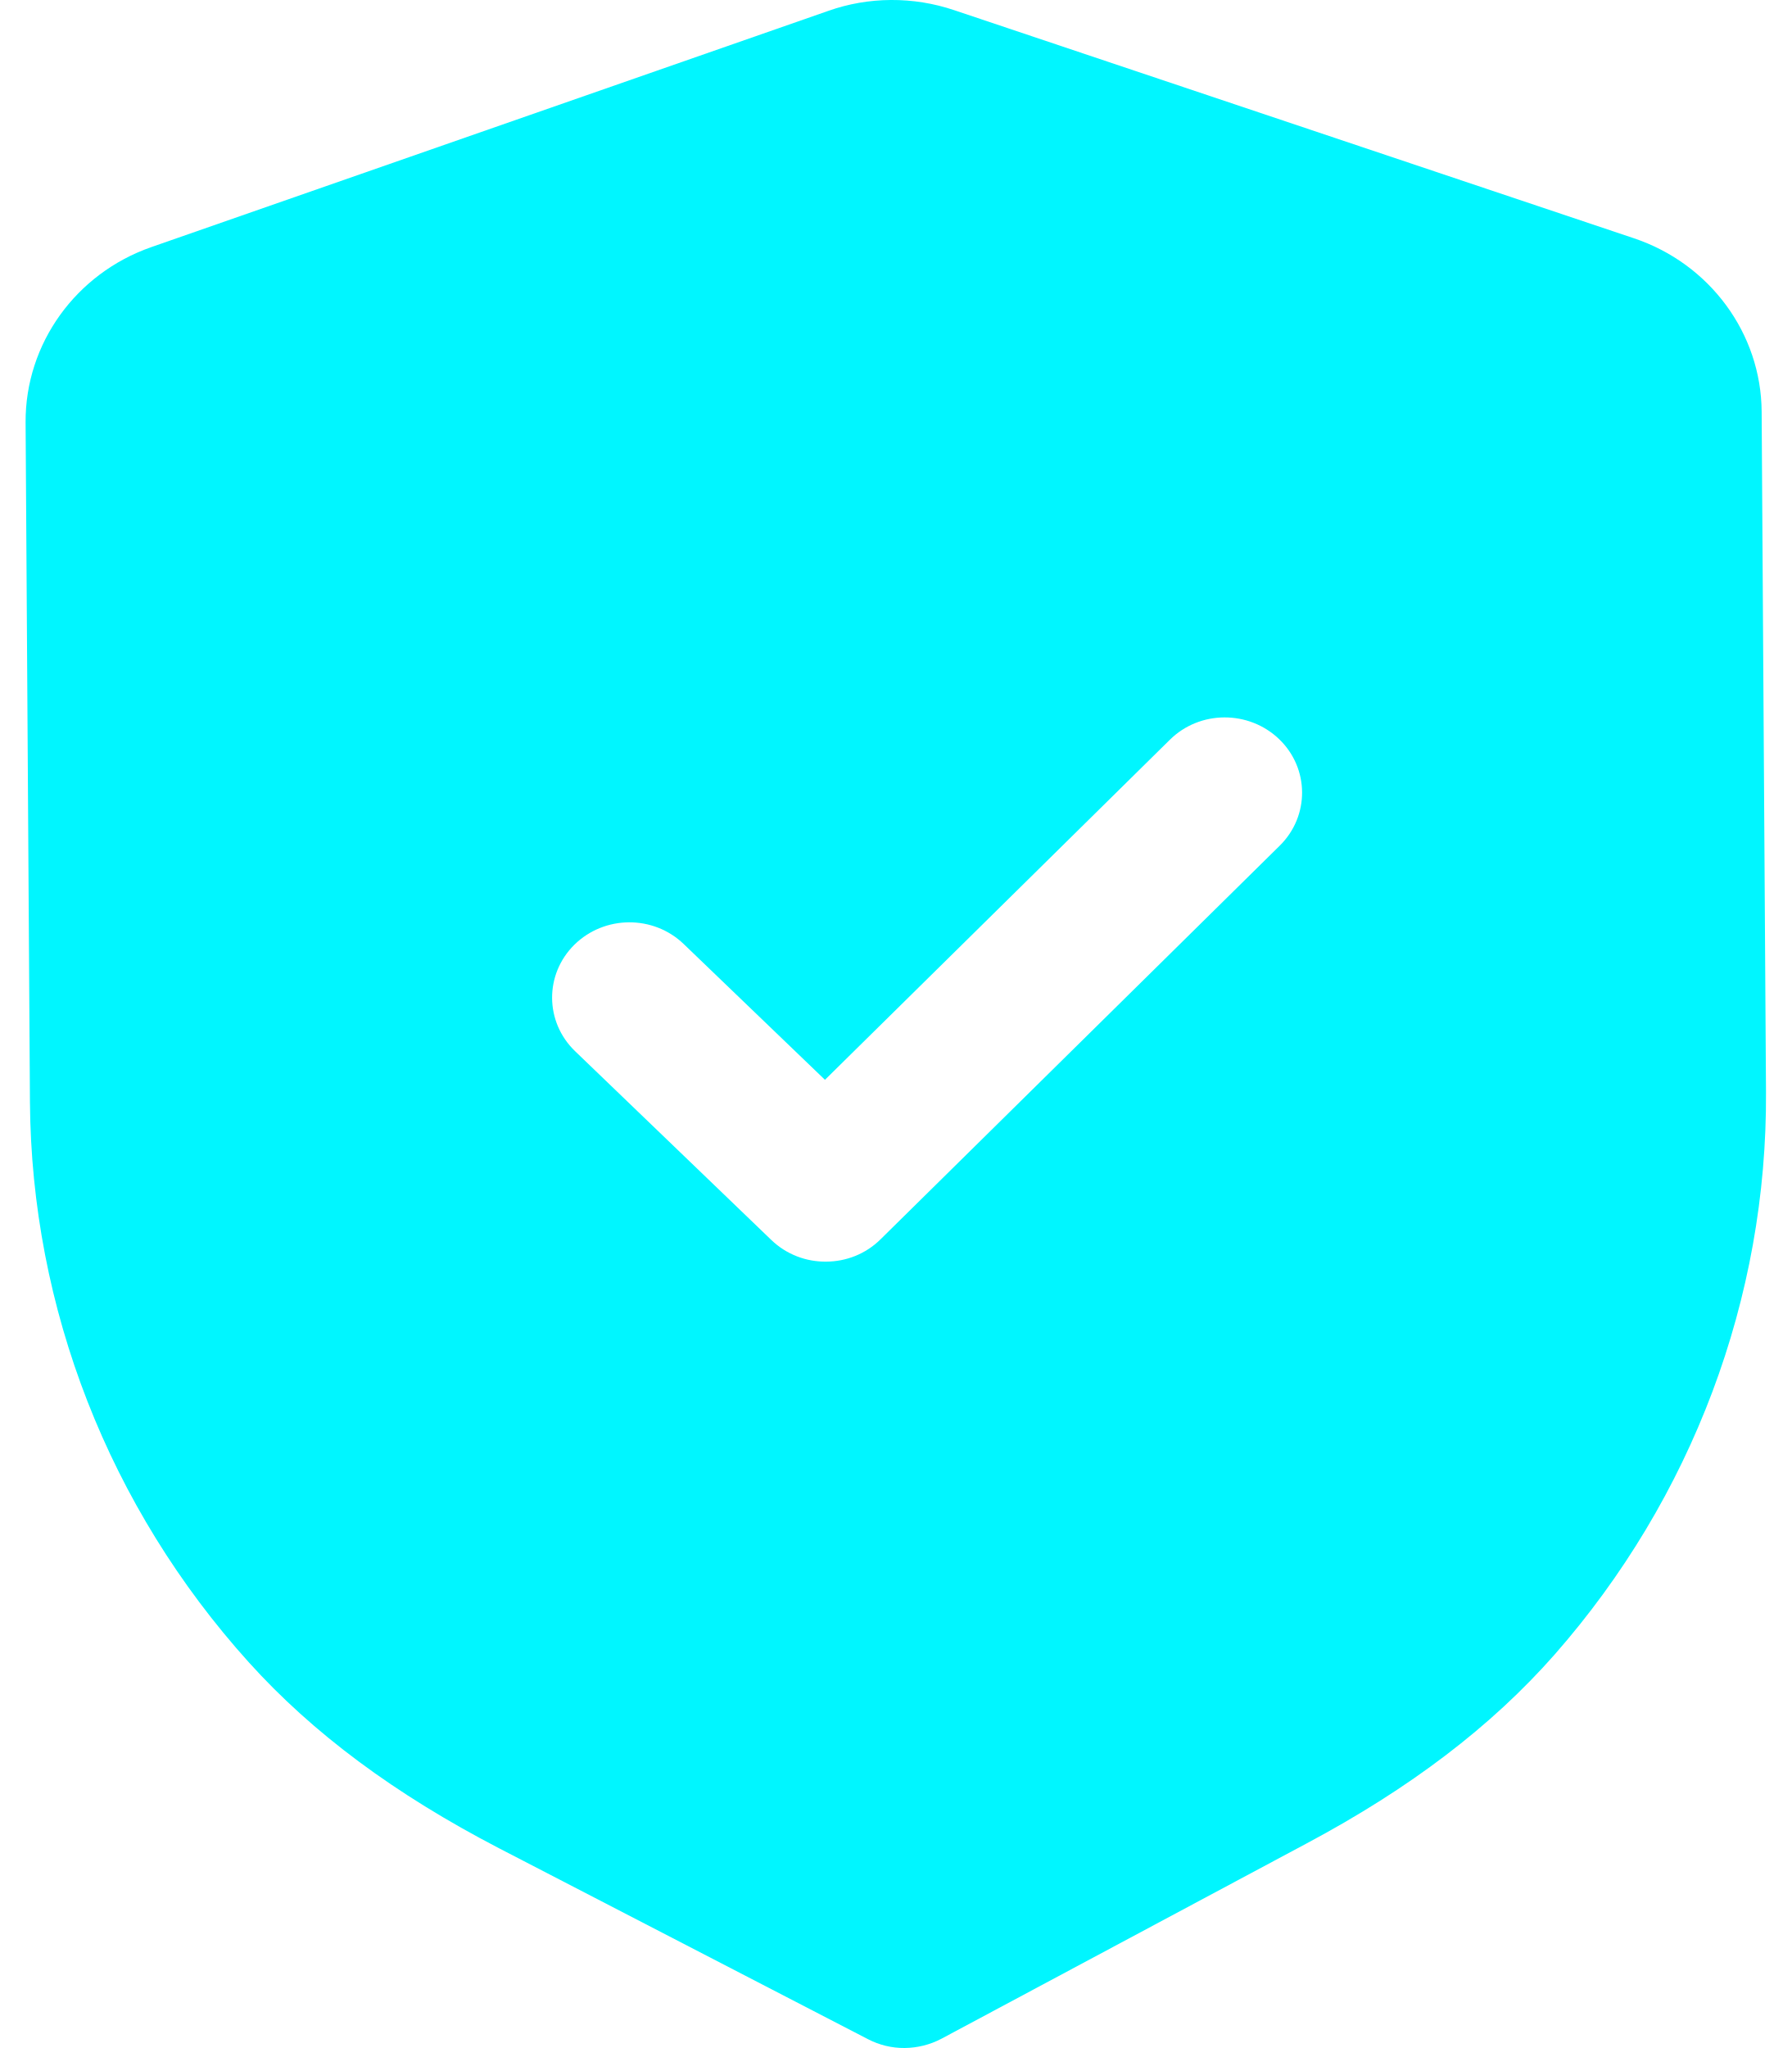
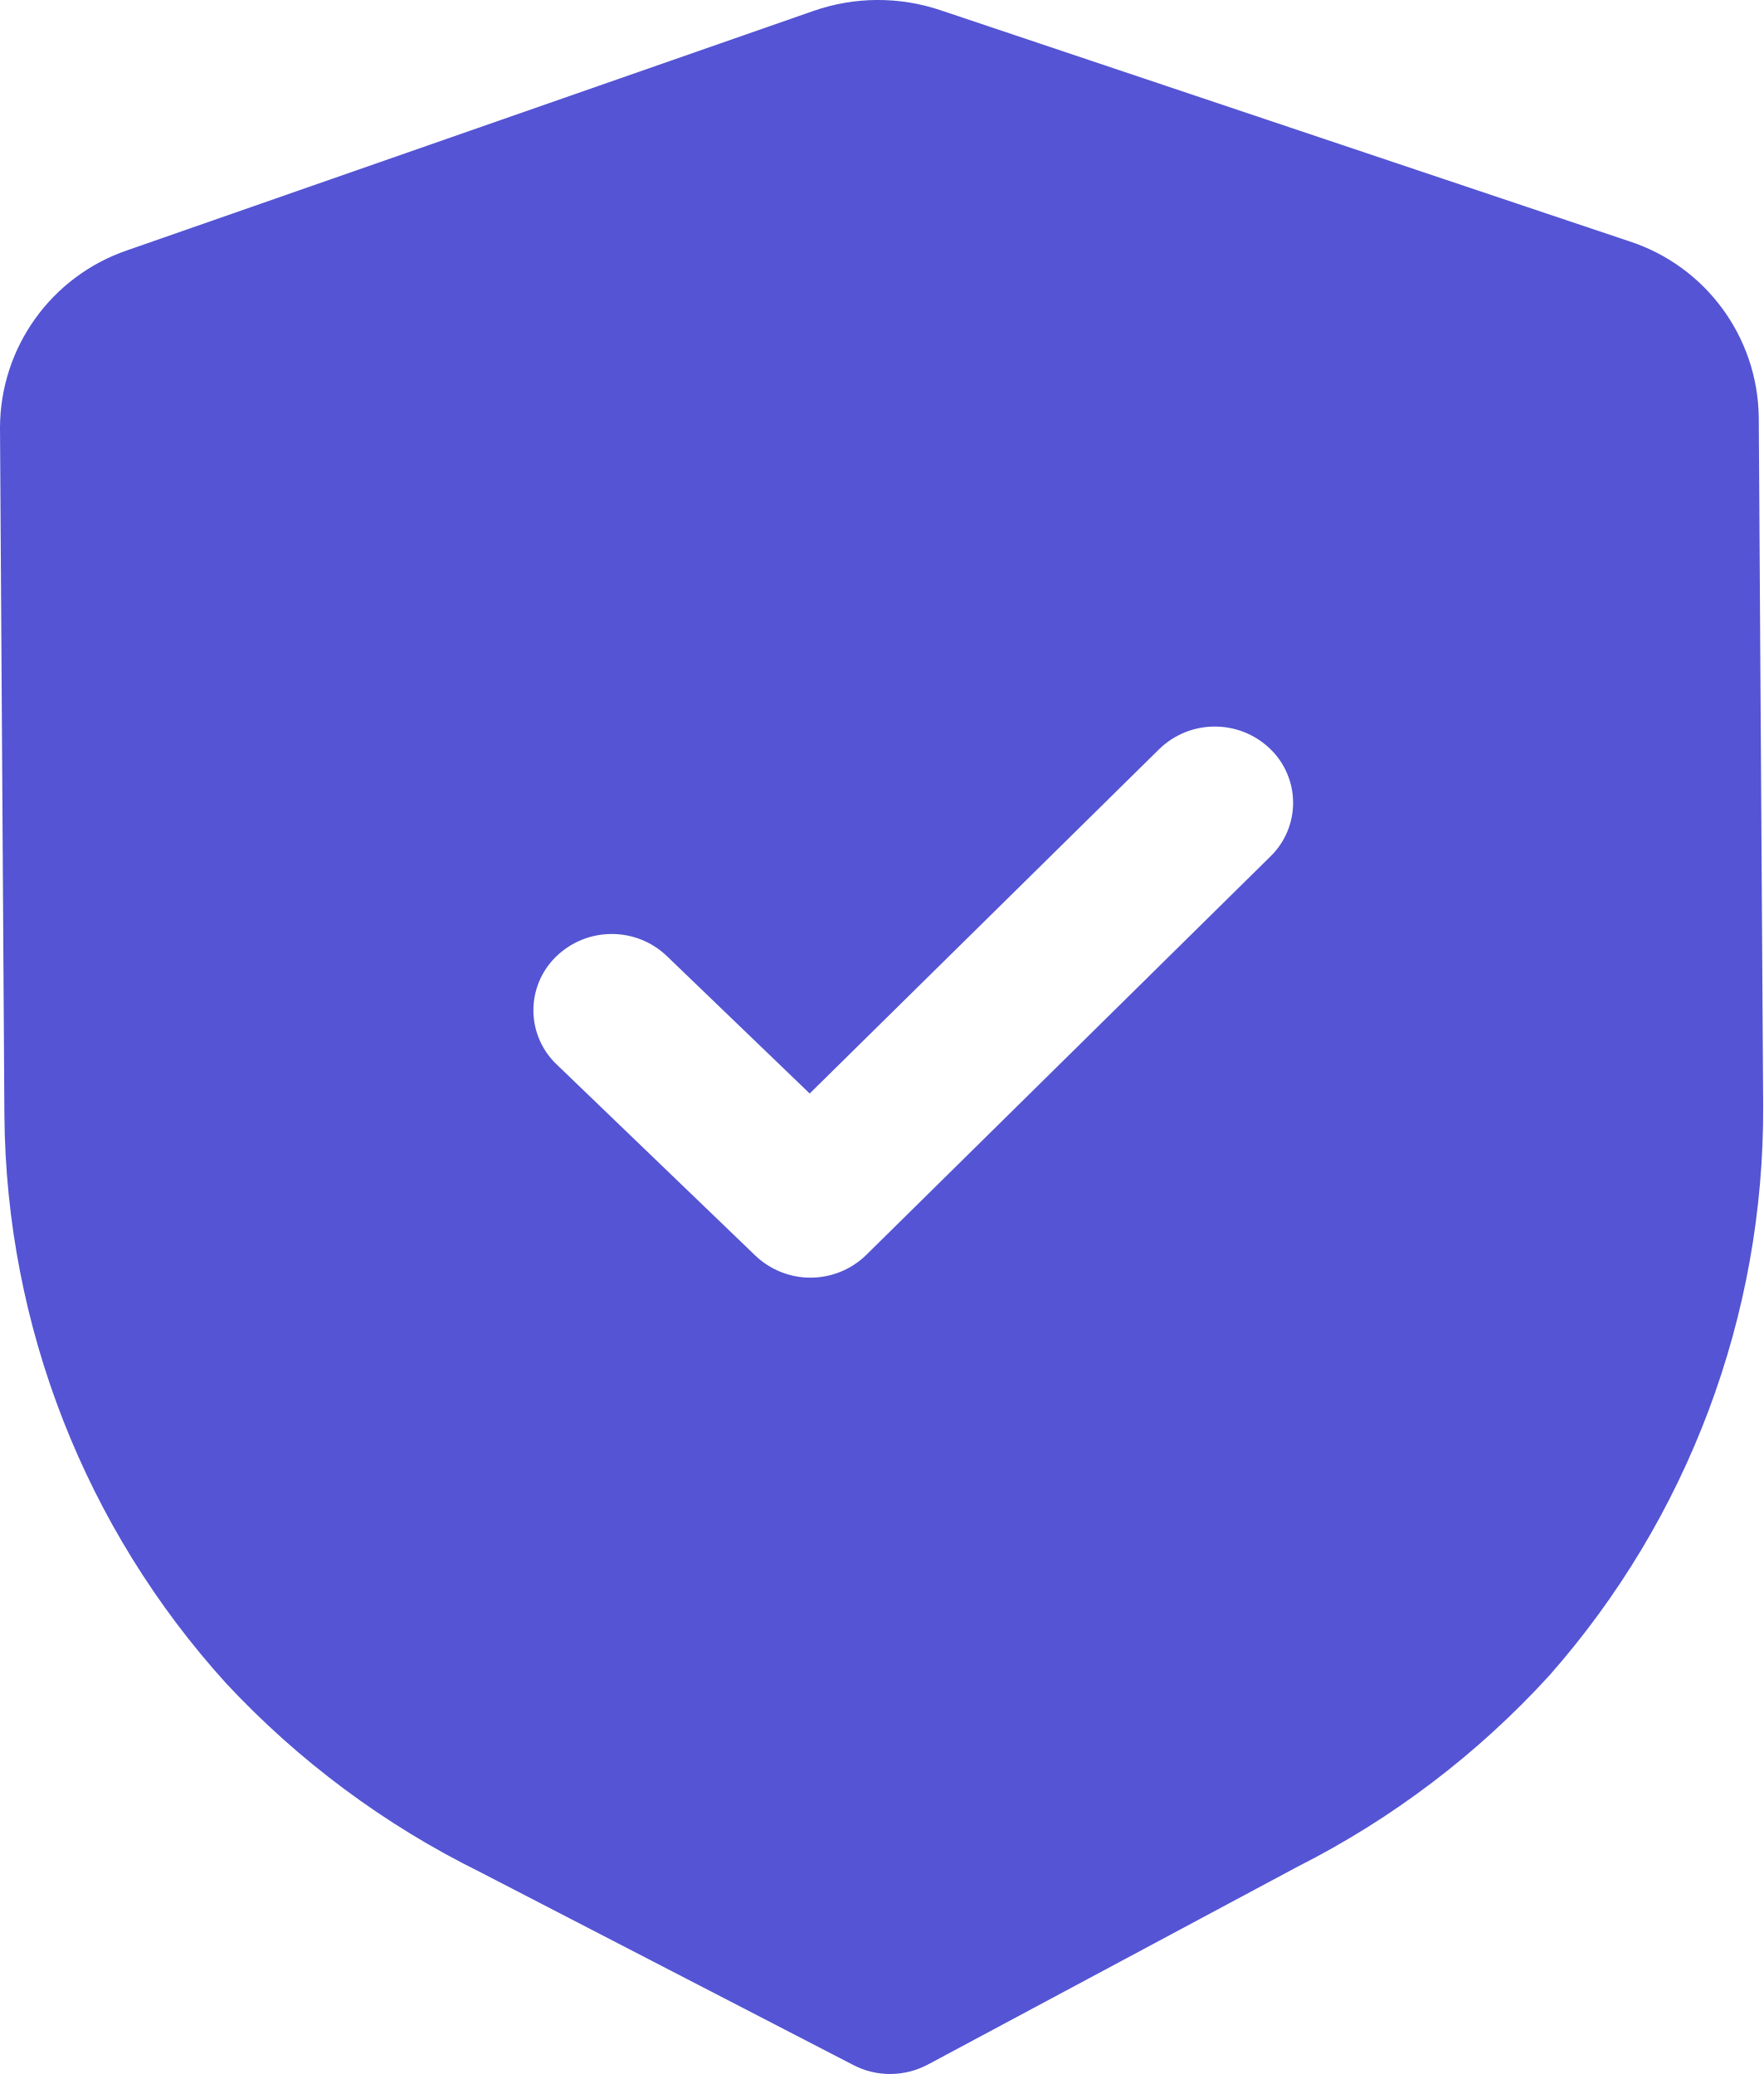
- <svg xmlns="http://www.w3.org/2000/svg" width="28" height="32" viewBox="0 0 28 32" fill="none">
-   <path fill-rule="evenodd" clip-rule="evenodd" d="M13.565 31.862C13.742 31.954 13.94 32.002 14.138 32C14.336 31.998 14.533 31.95 14.712 31.856L20.42 28.804C22.039 27.941 23.307 26.976 24.296 25.853C26.446 23.405 27.621 20.281 27.6 17.06L27.532 6.435C27.526 5.211 26.722 4.119 25.533 3.722L14.913 0.159C14.274 -0.057 13.573 -0.053 12.945 0.17L2.365 3.861C1.183 4.273 0.394 5.373 0.4 6.598L0.468 17.215C0.489 20.441 1.703 23.551 3.889 25.974C4.888 27.081 6.167 28.032 7.803 28.881L13.565 31.862ZM12.054 19.374C12.292 19.603 12.601 19.716 12.911 19.713C13.22 19.712 13.528 19.596 13.763 19.363L20.001 13.213C20.47 12.75 20.465 12.006 19.992 11.55C19.516 11.093 18.751 11.096 18.283 11.559L12.893 16.872L10.686 14.751C10.211 14.294 9.447 14.299 8.977 14.761C8.508 15.224 8.513 15.968 8.988 16.425L12.054 19.374Z" fill="#00F6FF" />
+ <svg xmlns="http://www.w3.org/2000/svg" width="27.2" height="32" viewBox="0 0 27.2 32">
+   <path id="Shield" d="M13.565,31.862a1.221,1.221,0,0,0,.573.138,1.251,1.251,0,0,0,.573-.144L20.42,28.8A13.507,13.507,0,0,0,24.3,25.853a13.192,13.192,0,0,0,3.3-8.792L27.532,6.435a2.894,2.894,0,0,0-2-2.713L14.913.159A3.022,3.022,0,0,0,12.945.17L2.365,3.861A2.9,2.9,0,0,0,.4,6.6L.468,17.215a13.2,13.2,0,0,0,3.421,8.758A13.543,13.543,0,0,0,7.8,28.881ZM12.054,19.374a1.232,1.232,0,0,0,1.709-.011L20,13.213a1.155,1.155,0,0,0-.01-1.663,1.231,1.231,0,0,0-1.709.01l-5.39,5.312L10.686,14.75a1.231,1.231,0,0,0-1.709.011,1.154,1.154,0,0,0,.011,1.663Z" transform="translate(-0.4)" fill="#5454d4" fill-rule="evenodd" />
</svg>
